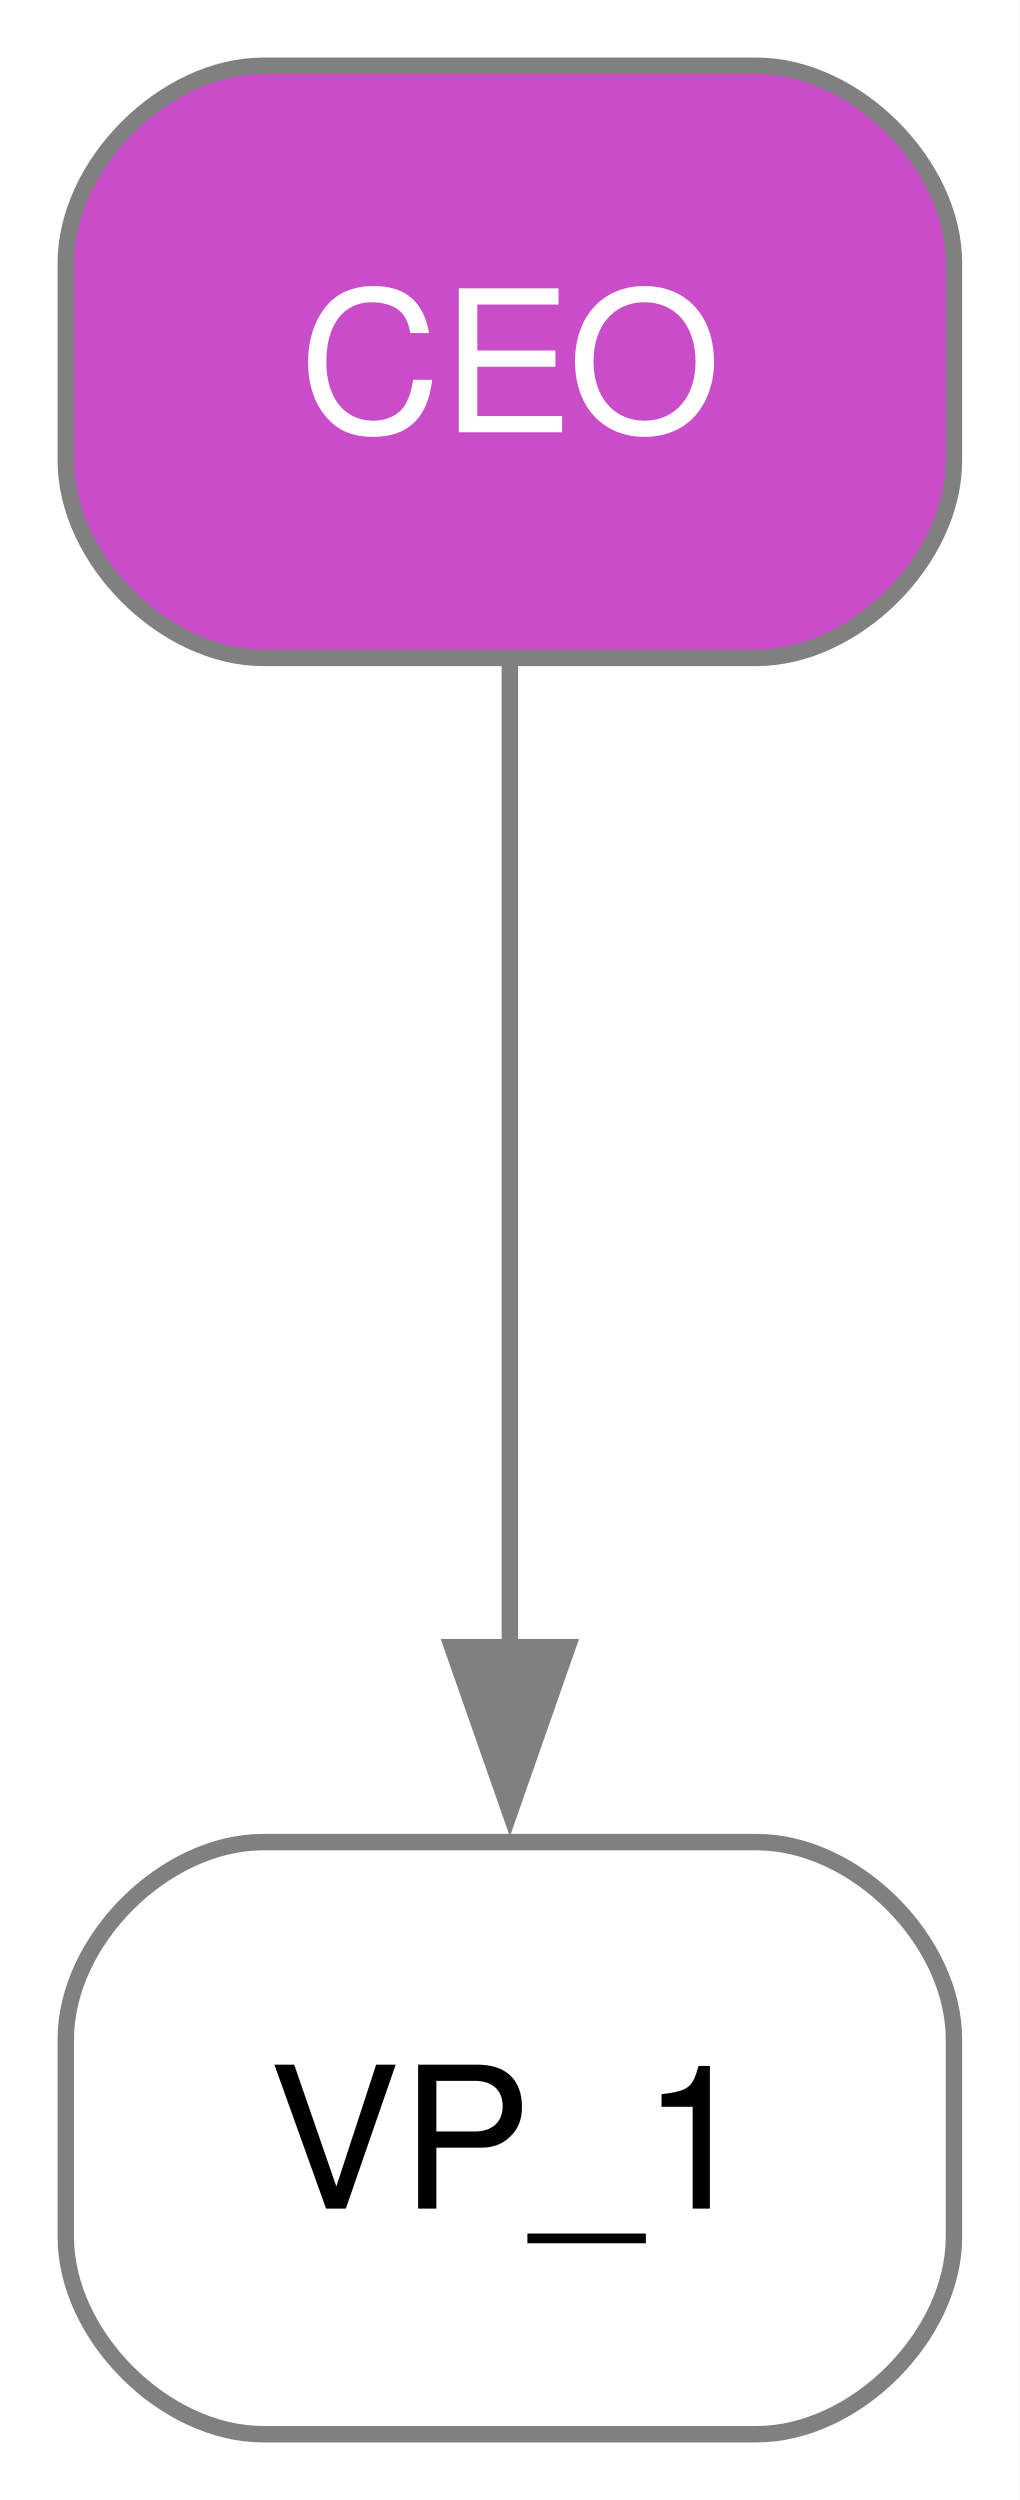
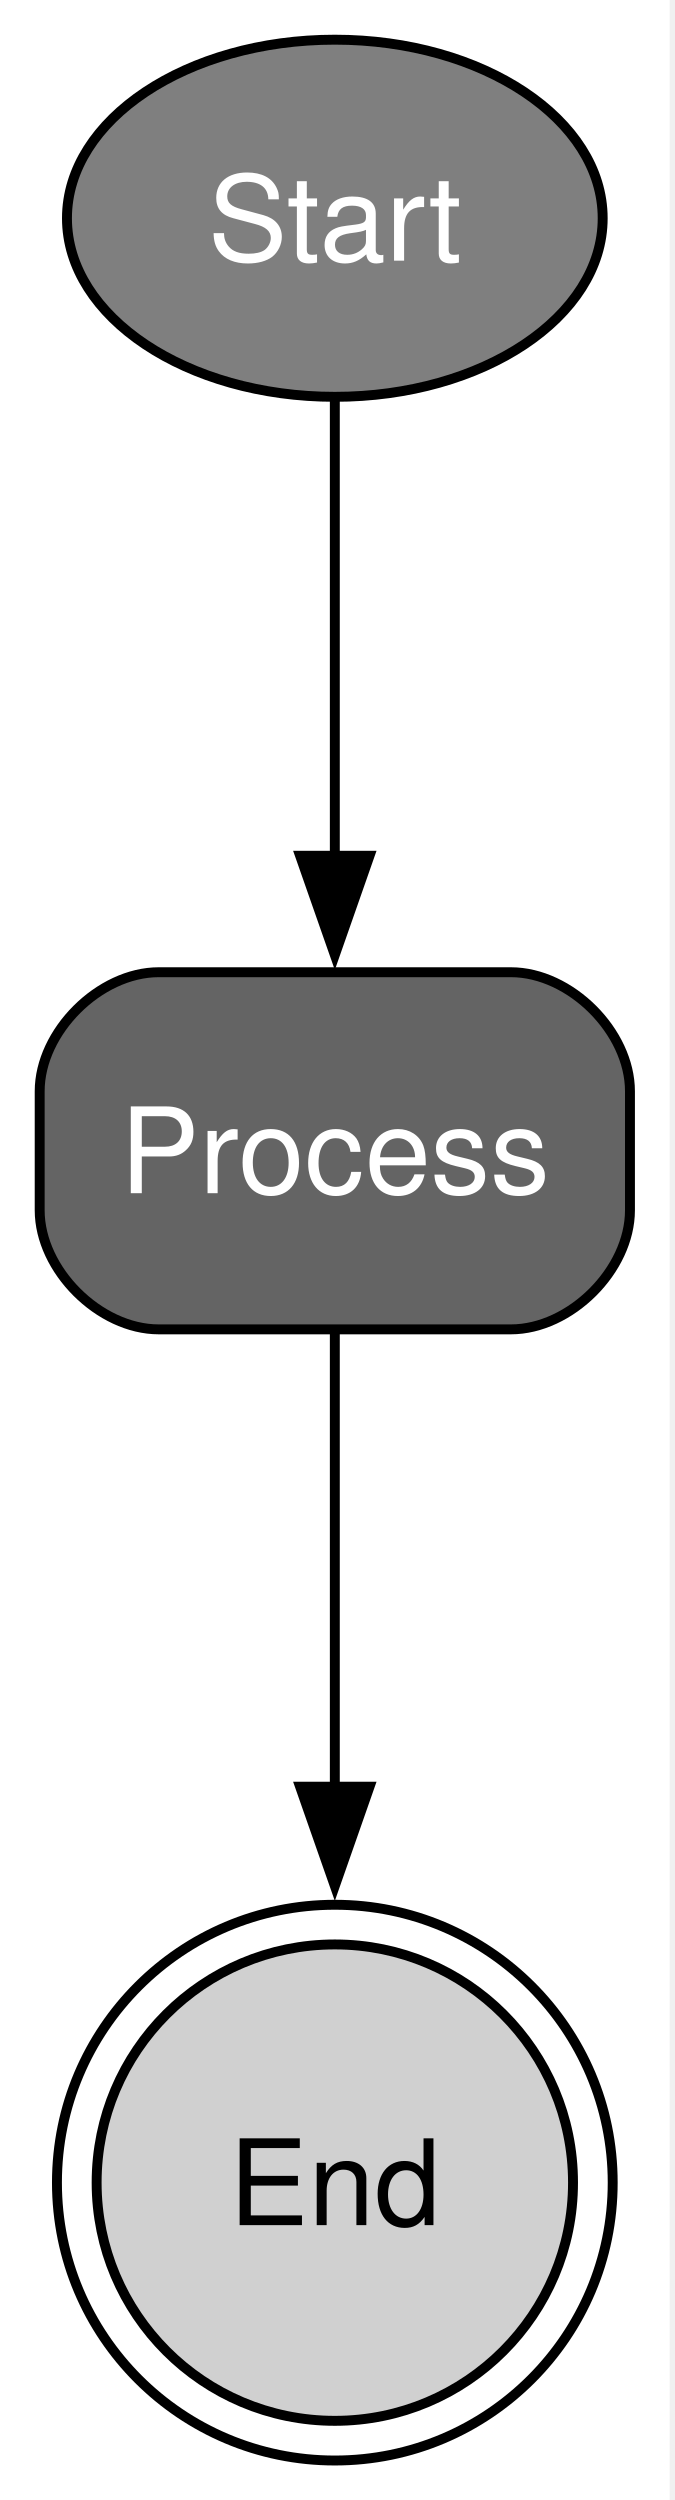
- <svg xmlns="http://www.w3.org/2000/svg" xmlns:xlink="http://www.w3.org/1999/xlink" width="62pt" height="152pt" viewBox="0.00 0.00 62.00 152.00">
-   <g id="graph0" class="graph" transform="scale(1 1) rotate(0) translate(4 148)">
+ <svg xmlns="http://www.w3.org/2000/svg" xmlns:xlink="http://www.w3.org/1999/xlink" width="68pt" height="252pt" viewBox="0.00 0.00 68.00 252.00">
+   <g id="graph0" class="graph" transform="scale(1 1) rotate(0) translate(4 248.02)">
    <g id="a_graph0">
      <a xlink:title=" ">
-         <polygon fill="white" stroke="none" points="-4,4 -4,-148 58,-148 58,4 -4,4" />
+         <polygon fill="white" stroke="none" points="-4,4 -4,-248.02 63.5,-248.02 63.5,4 -4,4" />
      </a>
    </g>
    <g id="node1" class="node">
      <g id="a_node1">
        <a xlink:title=" ">
-           <path fill="#c94dc9" stroke="#808080" d="M42,-144C42,-144 12,-144 12,-144 6,-144 0,-138 0,-132 0,-132 0,-120 0,-120 0,-114 6,-108 12,-108 12,-108 42,-108 42,-108 48,-108 54,-114 54,-120 54,-120 54,-132 54,-132 54,-138 48,-144 42,-144" />
-           <text xml:space="preserve" text-anchor="middle" x="27" y="-121.72" font-family="Helvetica,sans-Serif" font-size="12.00" fill="white">CEO</text>
+           <ellipse fill="#7f7f7f" stroke="black" cx="29.75" cy="-226.02" rx="27" ry="18" />
+           <text xml:space="preserve" text-anchor="middle" x="29.75" y="-221.74" font-family="Helvetica,sans-Serif" font-size="12.00" fill="white">Start</text>
        </a>
      </g>
    </g>
    <g id="node2" class="node">
      <g id="a_node2">
        <a xlink:title=" ">
-           <path fill="#ffffff" stroke="#808080" d="M42,-36C42,-36 12,-36 12,-36 6,-36 0,-30 0,-24 0,-24 0,-12 0,-12 0,-6 6,0 12,0 12,0 42,0 42,0 48,0 54,-6 54,-12 54,-12 54,-24 54,-24 54,-30 48,-36 42,-36" />
-           <text xml:space="preserve" text-anchor="middle" x="27" y="-13.72" font-family="Helvetica,sans-Serif" font-size="12.00">VP_1</text>
+           <path fill="#646464" stroke="black" d="M47.5,-150.02C47.5,-150.02 12,-150.02 12,-150.02 6,-150.02 0,-144.02 0,-138.02 0,-138.02 0,-126.02 0,-126.02 0,-120.02 6,-114.02 12,-114.02 12,-114.02 47.5,-114.02 47.5,-114.02 53.5,-114.02 59.5,-120.02 59.5,-126.02 59.5,-126.02 59.5,-138.02 59.5,-138.02 59.5,-144.02 53.5,-150.02 47.5,-150.02" />
+           <text xml:space="preserve" text-anchor="middle" x="29.75" y="-127.74" font-family="Helvetica,sans-Serif" font-size="12.00" fill="white">Process</text>
        </a>
      </g>
    </g>
    <g id="edge1" class="edge">
-       <path fill="none" stroke="#808080" d="M27,-107.97C27,-91.76 27,-67.06 27,-47.79" />
-       <polygon fill="#808080" stroke="#808080" points="30.5,-47.85 27,-37.85 23.5,-47.85 30.5,-47.85" />
+       <path fill="none" stroke="#000000" d="M29.75,-207.72C29.75,-194.74 29.75,-176.68 29.75,-161.58" />
+       <polygon fill="#000000" stroke="#000000" points="33.25,-161.76 29.75,-151.76 26.25,-161.76 33.25,-161.76" />
+     </g>
+     <g id="node3" class="node">
+       <g id="a_node3">
+         <a xlink:title=" ">
+           <ellipse fill="#d0d0d0" stroke="black" cx="29.75" cy="-28.01" rx="24.01" ry="24.01" />
+           <ellipse fill="none" stroke="black" cx="29.75" cy="-28.01" rx="28.01" ry="28.01" />
+           <text xml:space="preserve" text-anchor="middle" x="29.75" y="-23.73" font-family="Helvetica,sans-Serif" font-size="12.00">End</text>
+         </a>
+       </g>
+     </g>
+     <g id="edge2" class="edge">
+       <path fill="none" stroke="#000000" d="M29.75,-113.72C29.75,-101.09 29.75,-83.48 29.75,-67.58" />
+       <polygon fill="#000000" stroke="#000000" points="33.25,-67.92 29.75,-57.92 26.25,-67.92 33.25,-67.92" />
    </g>
  </g>
</svg>
